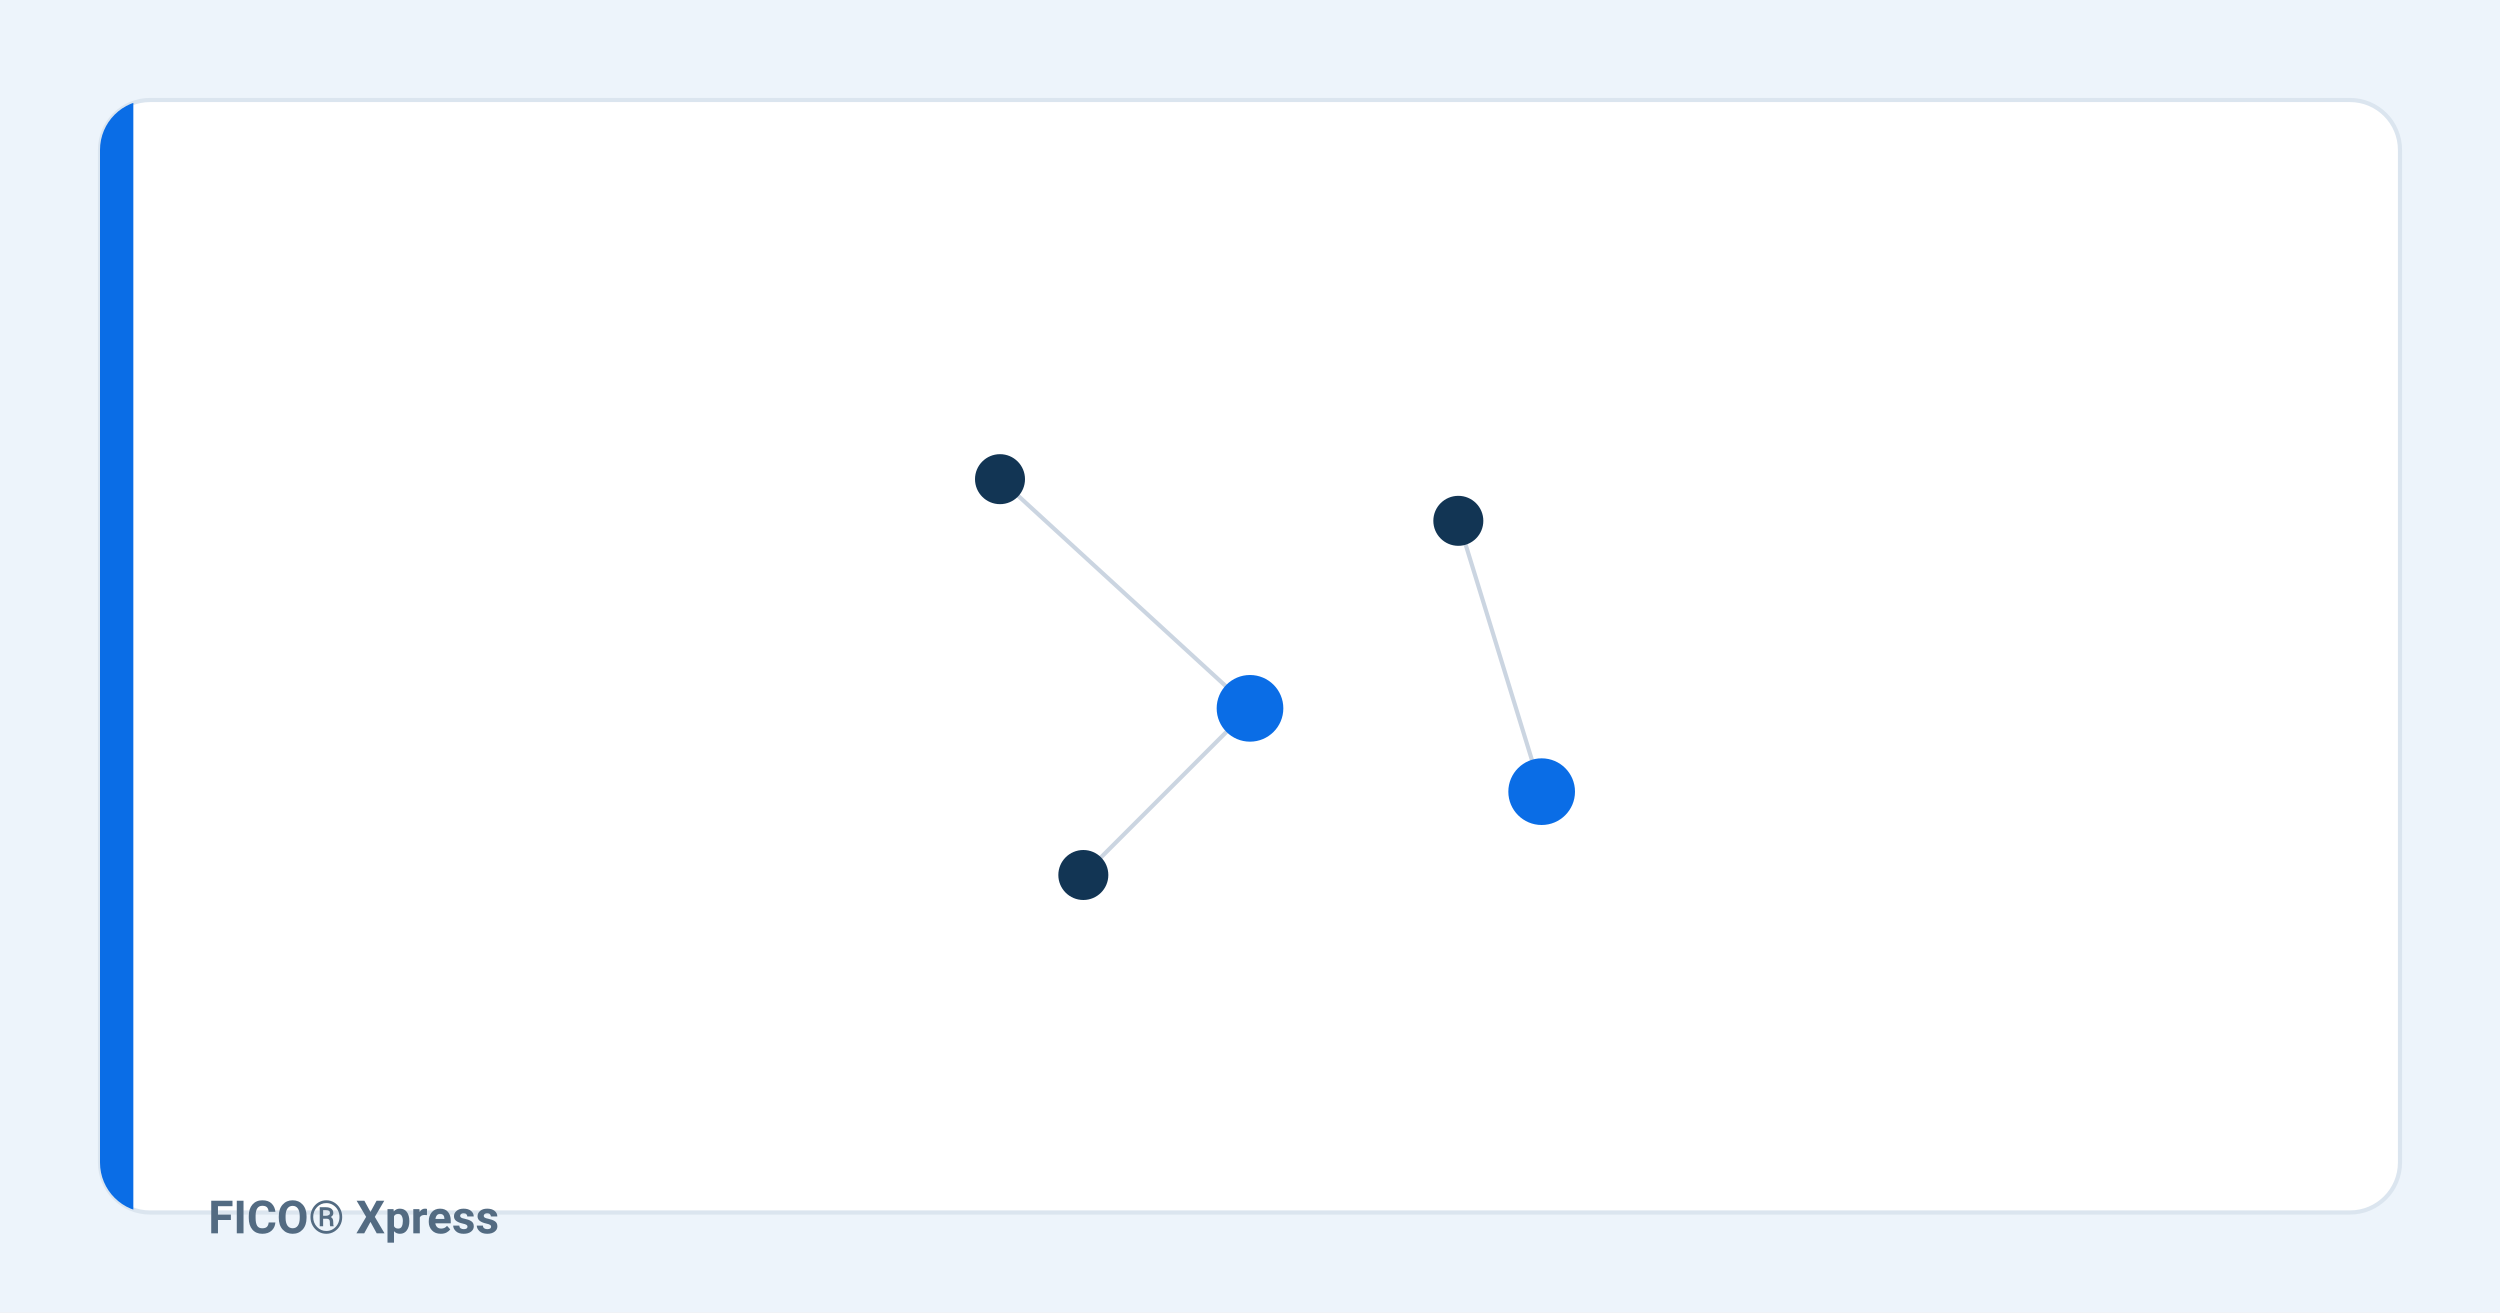
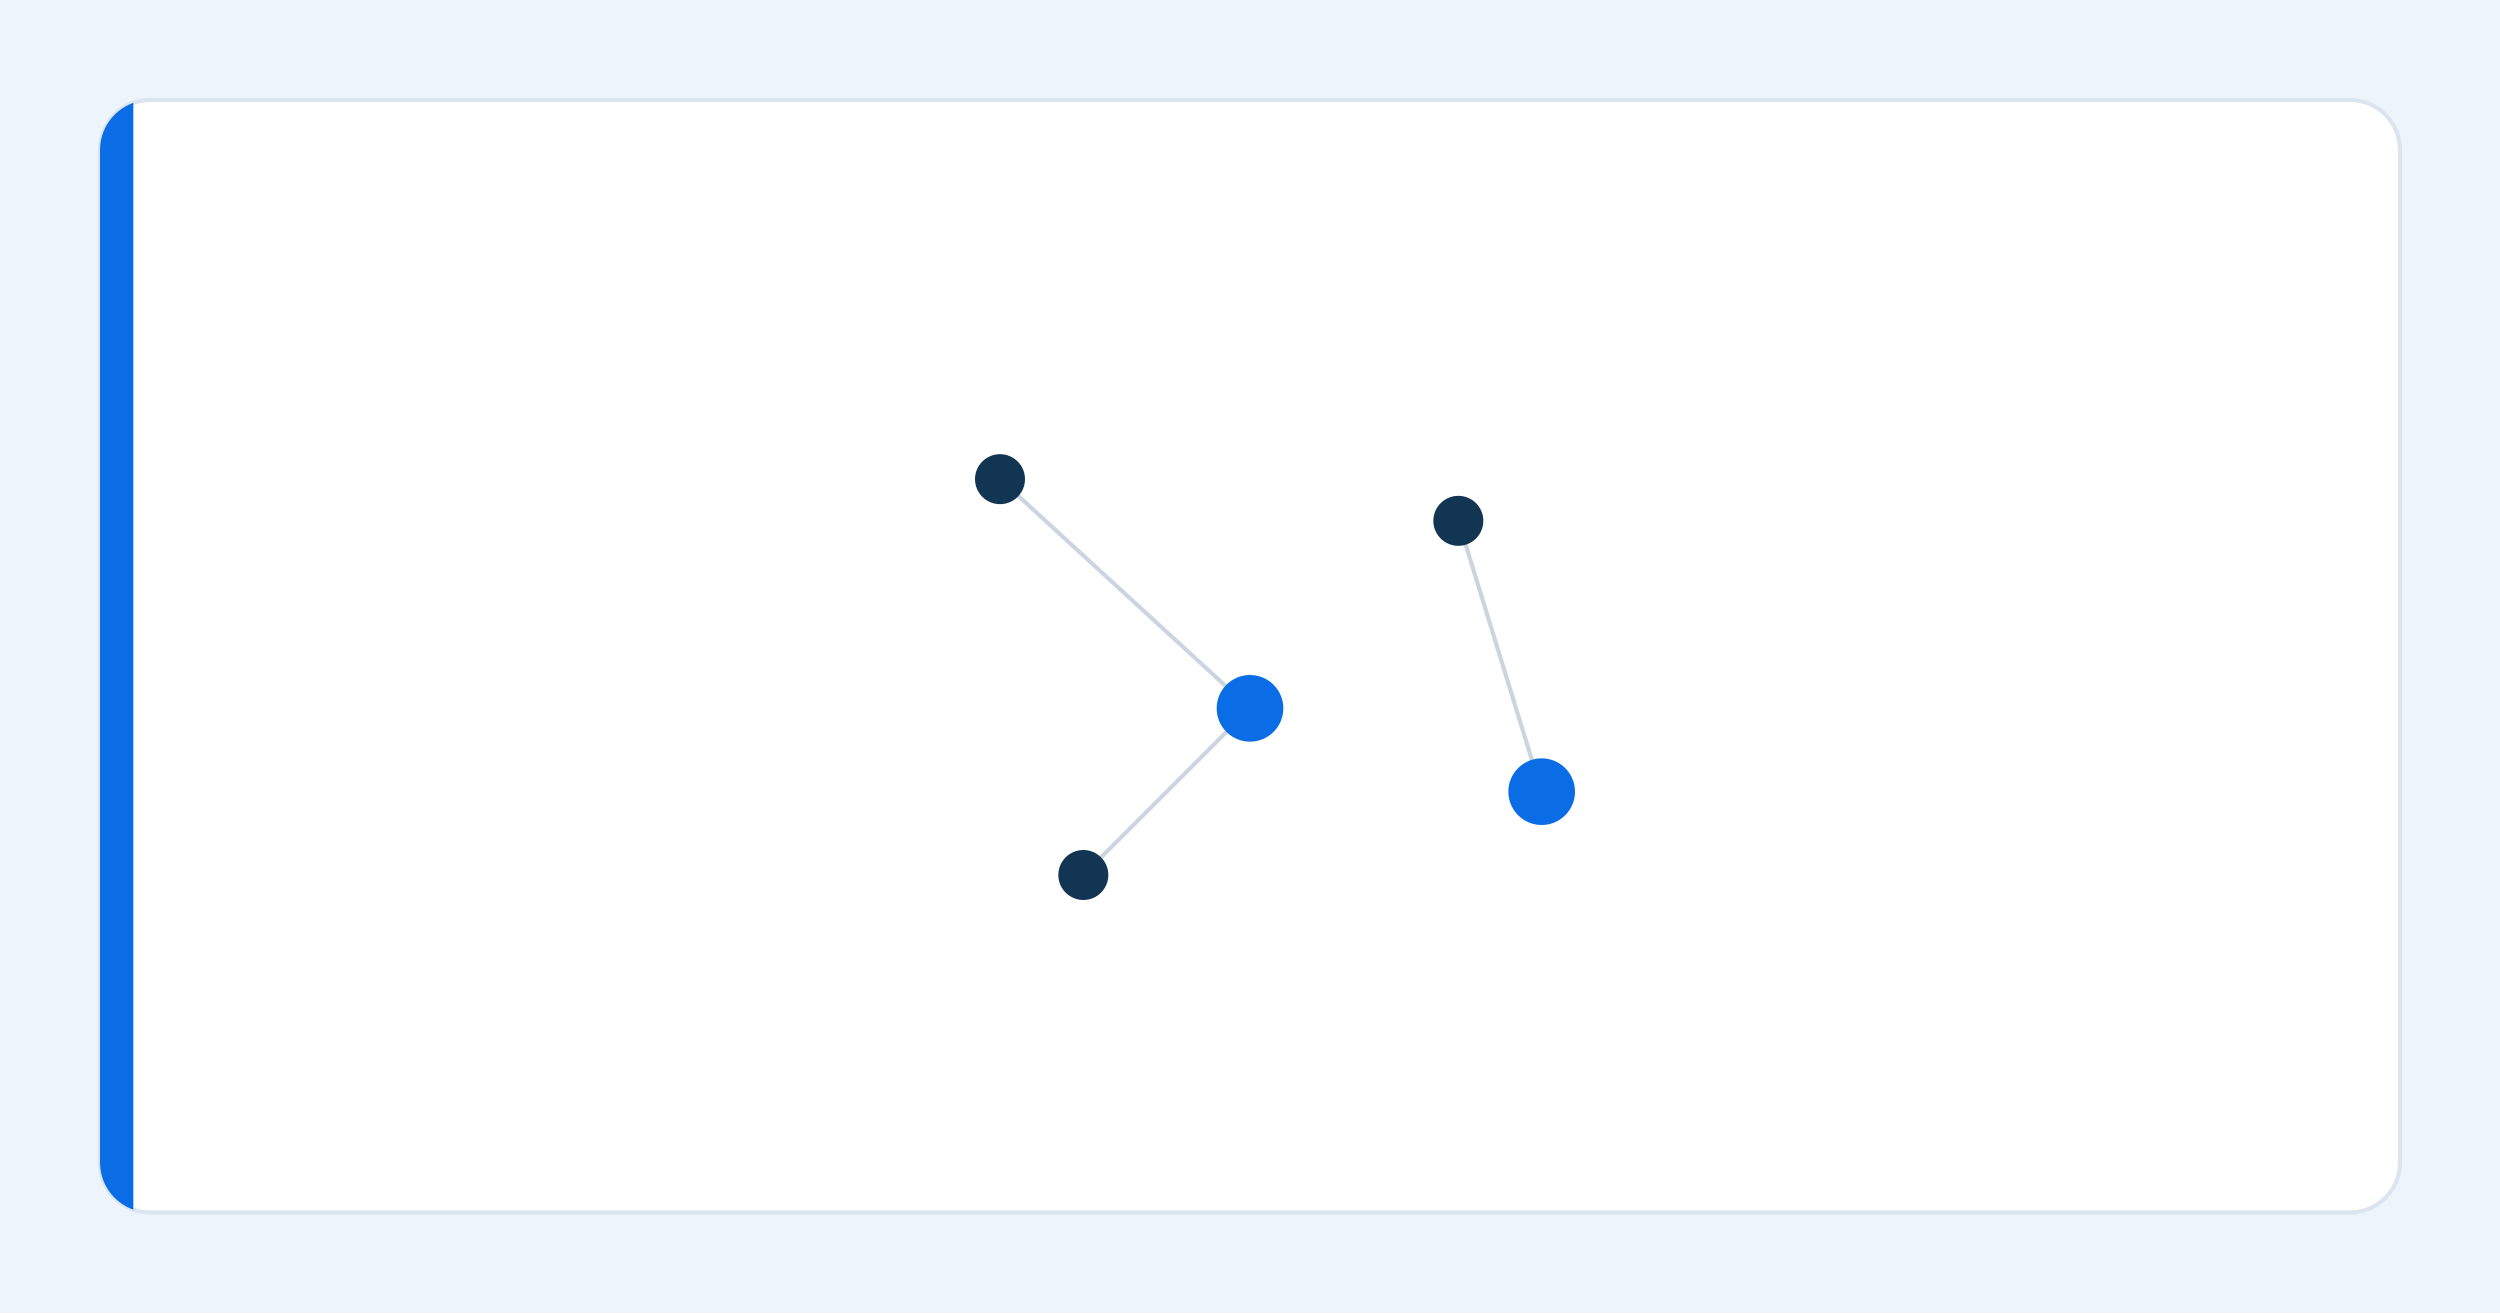
<svg xmlns="http://www.w3.org/2000/svg" width="1200" height="630" viewBox="0 0 1200 630">
  <defs>
    <clipPath id="card">
      <rect x="48" y="48" width="1104" height="534" rx="24" />
    </clipPath>
  </defs>
  <rect width="1200" height="630" fill="#edf4fb" />
  <rect x="48" y="48" width="1104" height="534" rx="24" fill="#ffffff" stroke="#dbe5ef" stroke-width="2" />
  <rect x="48" y="48" width="16" height="534" fill="#0a6de6" clip-path="url(#card)" />
  <g stroke="#cbd5e1" stroke-width="2">
    <line x1="480" y1="230" x2="600" y2="340" />
    <line x1="520" y1="420" x2="600" y2="340" />
    <line x1="700" y1="250" x2="740" y2="380" />
  </g>
  <g fill="#123554">
    <circle cx="480" cy="230" r="12" />
    <circle cx="520" cy="420" r="12" />
    <circle cx="700" cy="250" r="12" />
  </g>
  <g fill="#0a6de6">
    <circle cx="600" cy="340" r="16" />
    <circle cx="740" cy="380" r="16" />
  </g>
-   <text x="100" y="592" fill="#536b82" font-family="ui-sans-serif, system-ui, -apple-system, Segoe UI, Roboto, Arial" font-size="22" font-weight="600">
-     FICO® Xpress
-   </text>
</svg>
